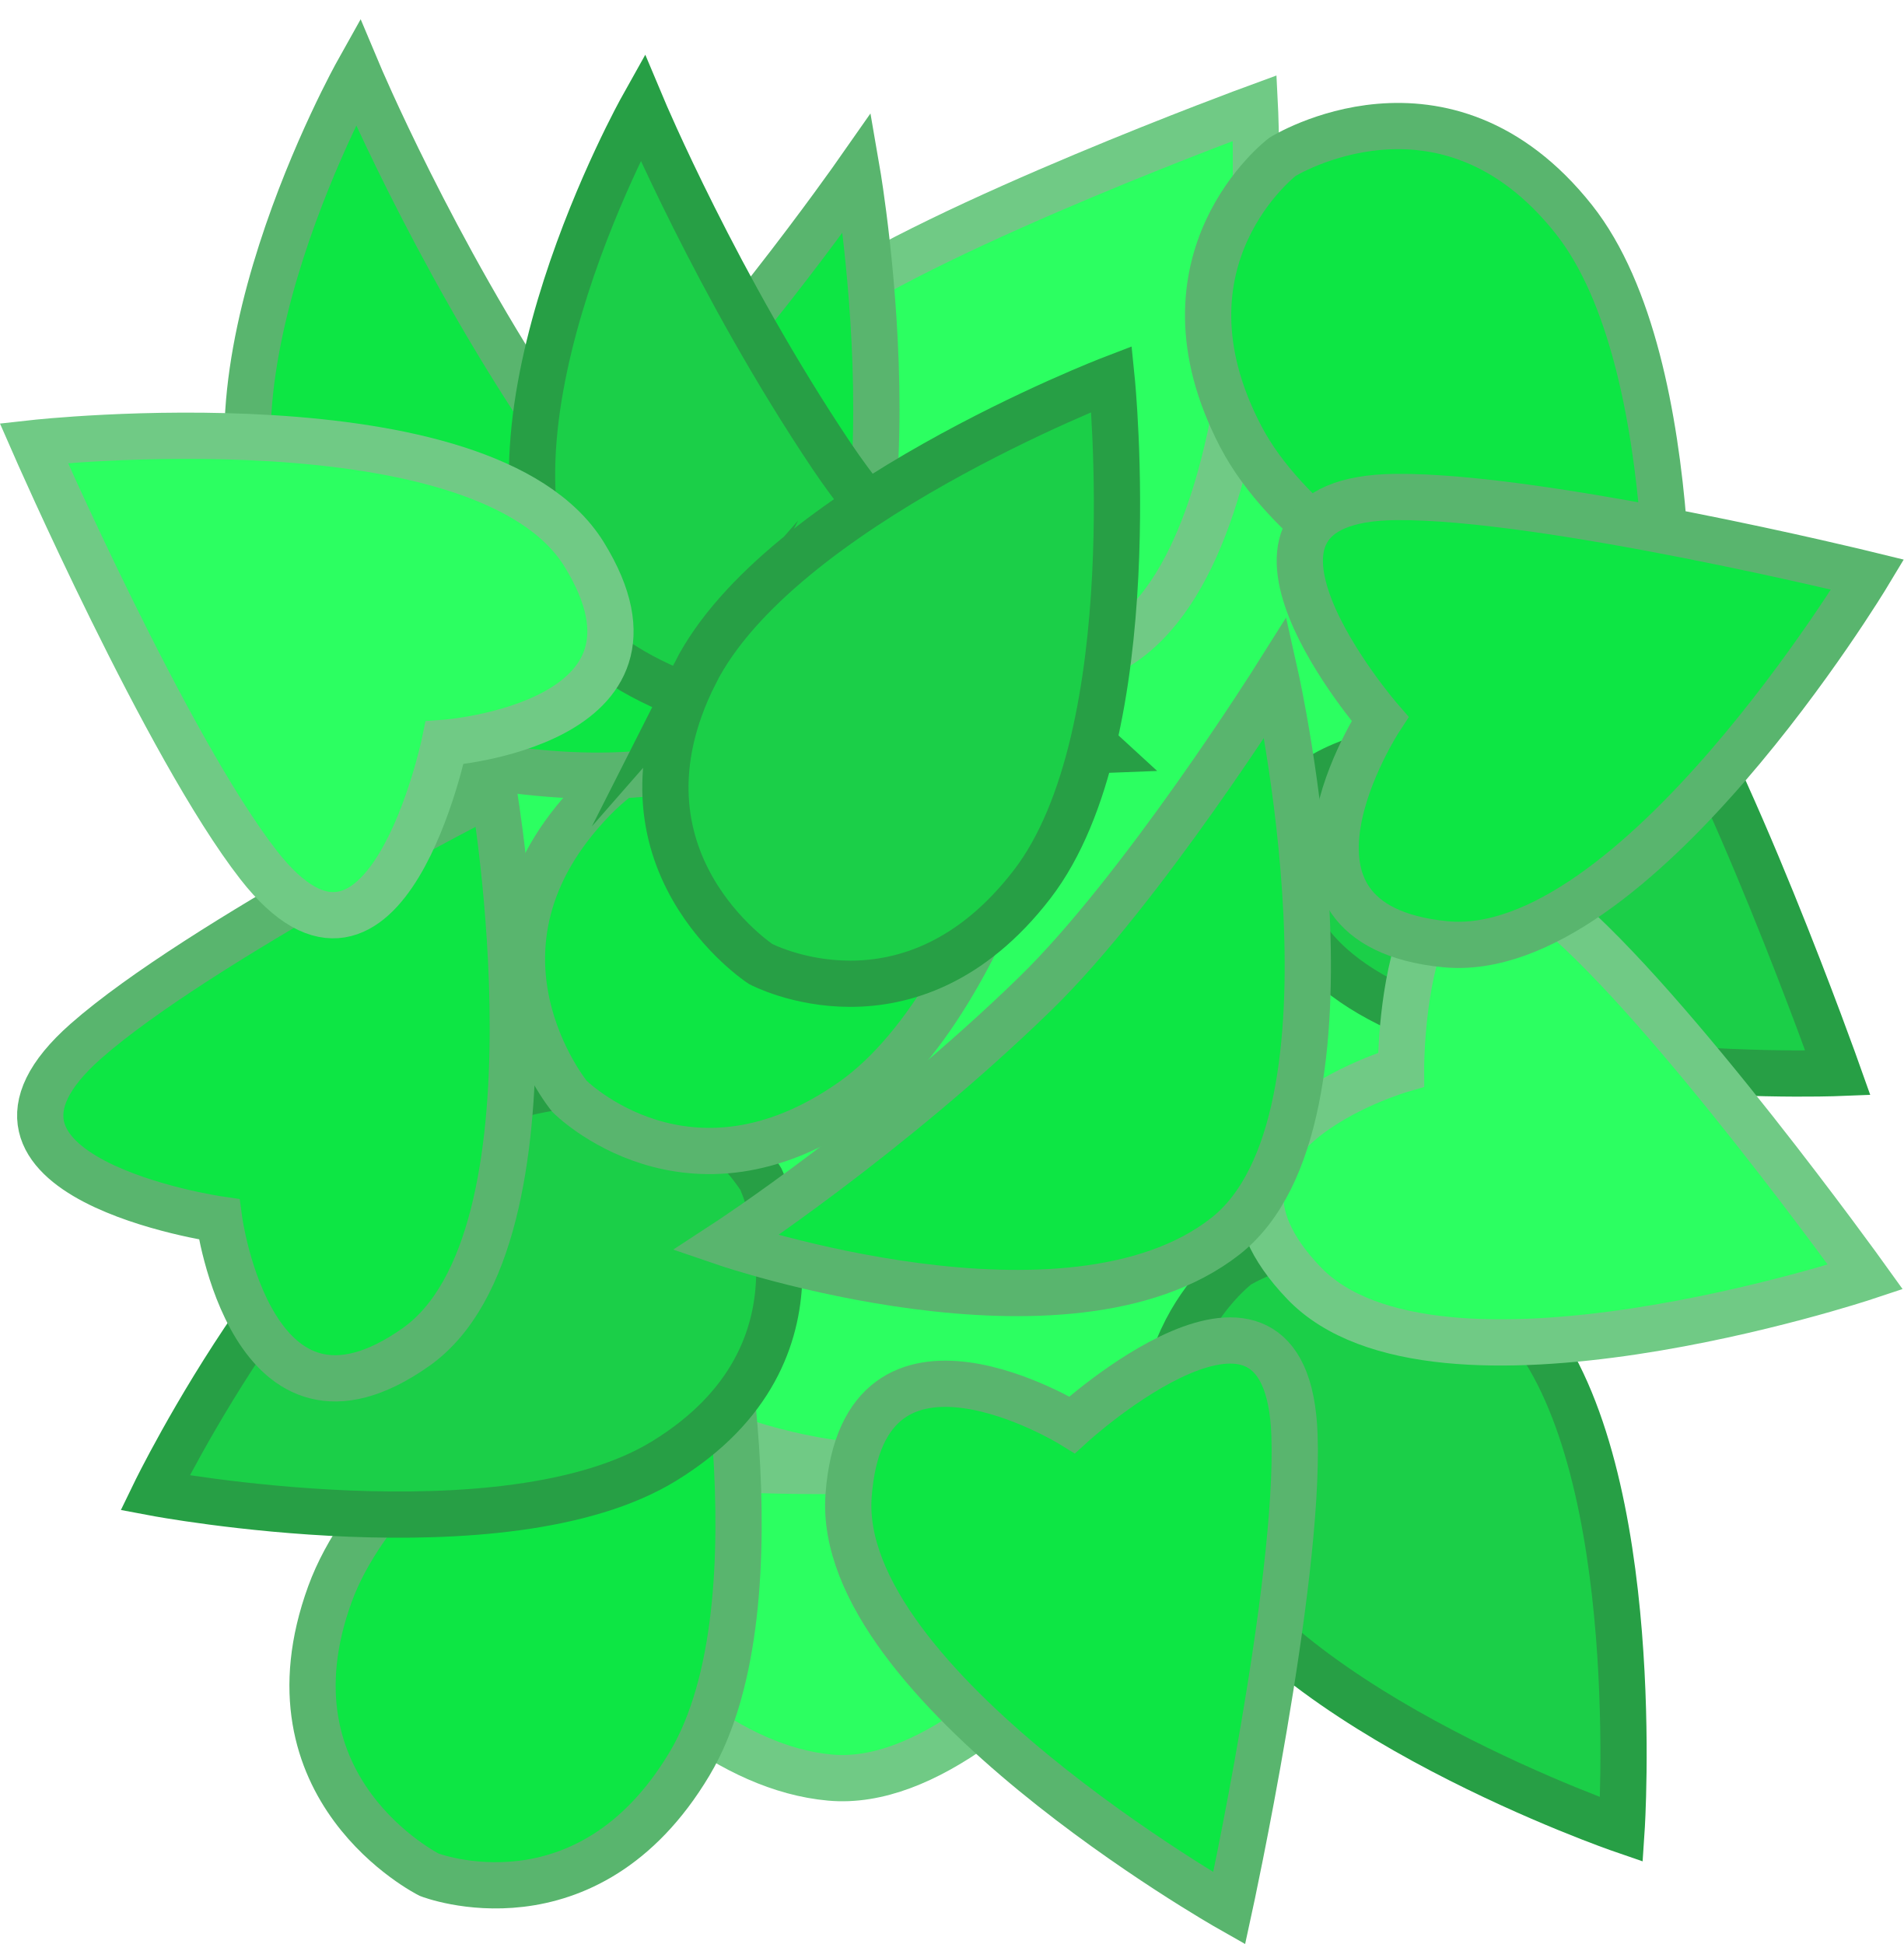
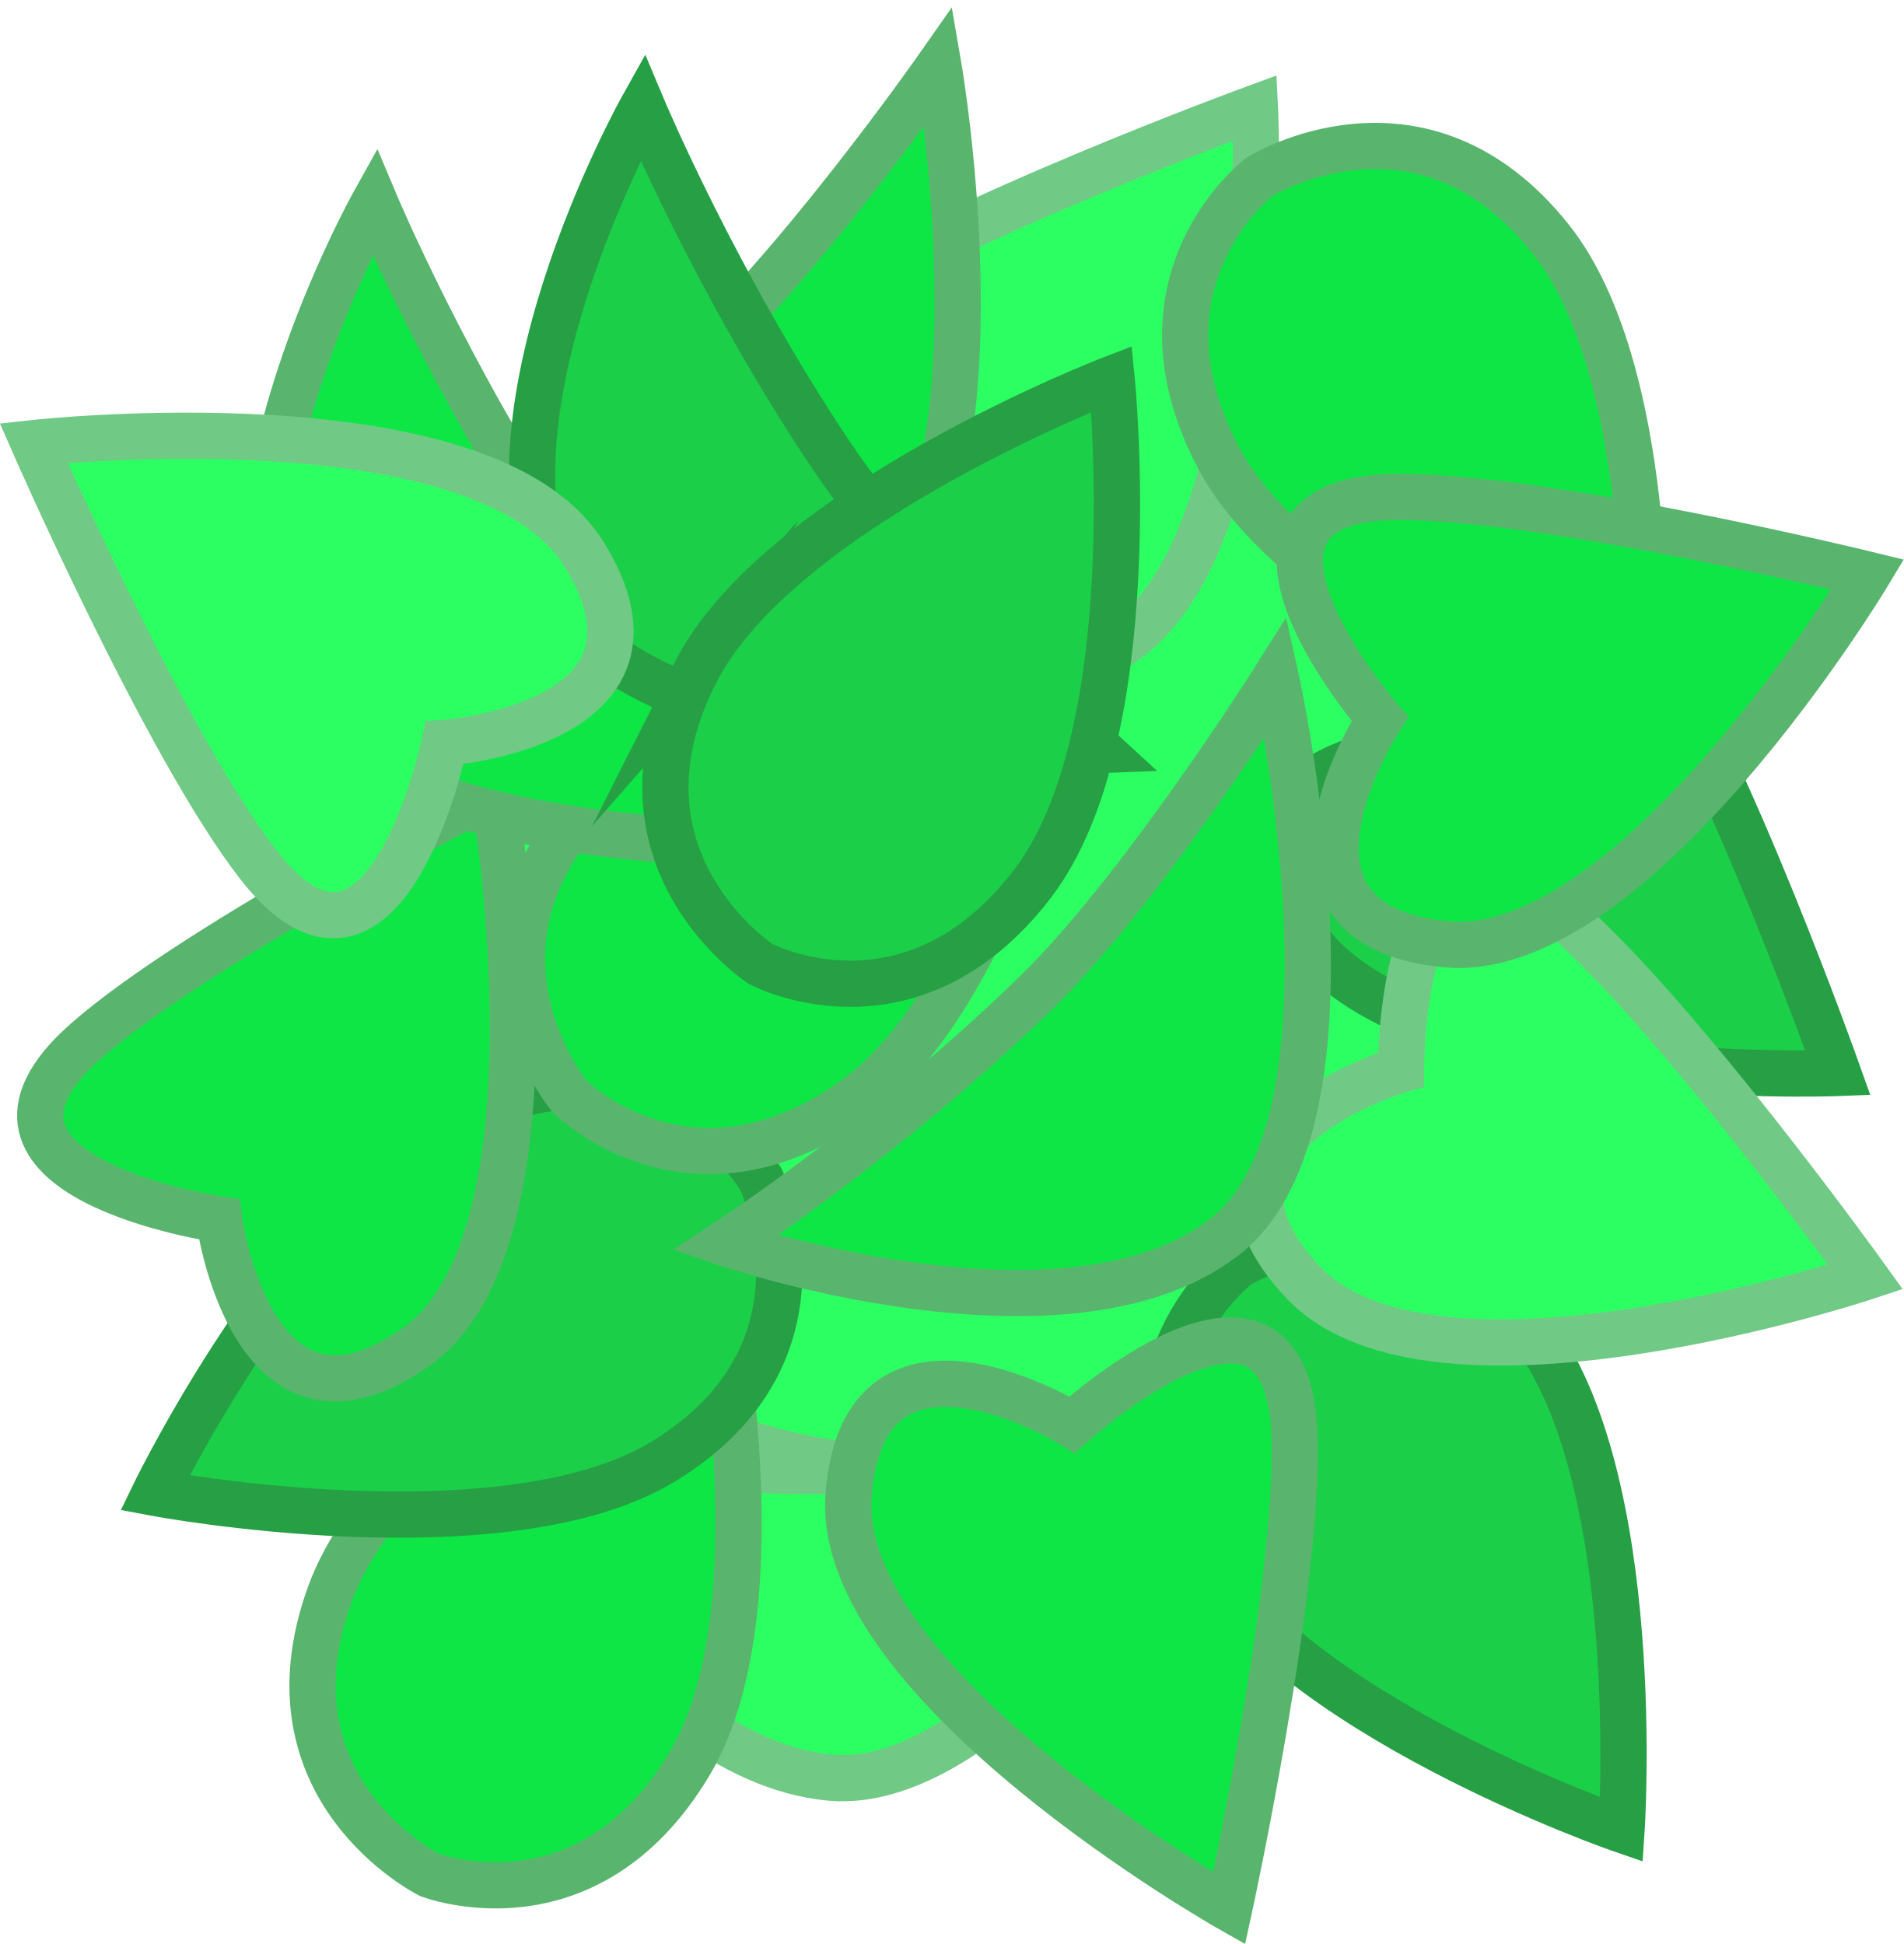
<svg xmlns="http://www.w3.org/2000/svg" version="1.1" width="82.327" height="84.09" viewBox="0,0,82.327,84.09" id="svg44">
  <defs id="defs48" />
  <g transform="translate(-198.8848,-137.5862)" id="g42">
    <g data-paper-data="{&quot;isPaintingLayer&quot;:true}" fill-rule="nonzero" stroke-width="2" stroke-linecap="butt" stroke-linejoin="miter" stroke-miterlimit="10" stroke-dasharray="" stroke-dashoffset="0" style="mix-blend-mode: normal" id="g40">
      <path d="m 262.227,176.659 c 0,13.508 -10.709,24.458 -23.919,24.458 -13.21,0 -23.919,-10.95 -23.919,-24.458 0,-13.508 10.709,-24.458 23.919,-24.458 13.21,0 23.919,10.95 23.919,24.458 z" fill="#2cff61" stroke="#70ca85" id="path2" />
      <path d="m 235.952,201.2 c 6.457,-0.128 16.955,-2.894 16.955,-2.894 0,0 -9.946,16.907 -18.117,16.173 -8.636,-0.775 -15.974,-14.542 -15.974,-14.542 0,0 8.217,1.441 17.136,1.263 z" fill="#2cff61" stroke="#70ca85" id="path4" />
      <path d="m 269.968,165.099 c 3.598,5.363 8.4,18.9 8.4,18.9 0,0 -19.6,0.771 -23.4,-6.5 -4.016,-7.685 6.6,-7.7 6.6,-7.7 0,0 3.43,-12.108 8.4,-4.7 z" fill="#1bcf48" stroke="#279f45" id="path6" />
      <path d="m 265.011,195.029 c 5.024,6.338 4,21.7 4,21.7 0,0 -14.6,-5.029 -18.4,-12.3 -4.016,-7.685 1.8,-12.1 1.8,-12.1 0,0 6.999,-4.365 12.6,2.7 z" fill="#1bcf48" stroke="#279f45" id="path8" />
      <path d="M266.236,177.005c4.947,4.152 13.323,15.82 13.323,15.82c0,0 -18.613,6.189 -24.285,0.261c-5.994,-6.265 4.199,-9.231 4.199,-9.231c0,0 -0.071,-12.584 6.762,-6.85z" fill="#2cff61" stroke="#70ca85" id="path10" />
      <path d="M254.866,199.647c0.232,6.454 -2.822,20.489 -2.822,20.489c0,0 -17.063,-9.675 -16.461,-17.856c0.637,-8.647 9.667,-3.065 9.667,-3.065c0,0 9.296,-8.482 9.616,0.433z" fill="#0de644" stroke="#59b56e" id="path12" />
      <path d="M213.158,206.528c2.775,-7.597 16.405,-14.757 16.405,-14.757c0,0 3.348,15.075 -0.862,22.116c-4.45,7.442 -11.255,4.793 -11.255,4.793c0,0 -7.381,-3.683 -4.288,-12.152z" fill="#0de644" stroke="#59b56e" id="path14" />
      <path d="M227.607,200.784c-6.893,4.231 -22.023,1.378 -22.023,1.378c0,0 6.738,-13.894 14.411,-16.798c8.11,-3.069 11.798,3.233 11.798,3.233c0,0 3.497,7.471 -4.186,12.187z" fill="#1bcf48" stroke="#279f45" id="path16" />
      <path d="m 202.599,182.622 c 4.845,-4.271 17.635,-10.807 17.635,-10.807 0,0 3.335,19.33 -3.374,24.05 -7.091,4.99 -8.499,-5.533 -8.499,-5.533 0,0 -12.453,-1.812 -5.761,-7.711 z" fill="#0de644" stroke="#59b56e" id="path18" />
      <path d="M224.537,172.164c5.624,-5.812 20.988,-6.812 20.988,-6.812c0,0 -3.071,15.134 -9.78,19.854c-7.091,4.99 -12.232,-0.197 -12.232,-0.197c0,0 -5.246,-6.366 1.024,-12.845z" fill="#0de644" stroke="#59b56e" id="path20" />
-       <path d="m 222.554,155.796 c 3.598,5.363 11.6,12.7 11.6,12.7 0,0 -19.6,0.771 -23.4,-6.5 -4.016,-7.685 3.6,-21.3 3.6,-21.3 0,0 3.23,7.692 8.2,15.1 z" fill="#0de644" stroke="#59b56e" id="path22" />
+       <path d="m 223.28,161.413 c 3.598,5.363 11.6,12.7 11.6,12.7 0,0 -19.6,0.771 -23.4,-6.5 -4.016,-7.685 3.6,-21.3 3.6,-21.3 0,0 3.23,7.692 8.2,15.1 z" fill="#0de644" stroke="#59b56e" id="path22" />
      <path d="M234.347,150.86c5.325,-3.655 18.809,-8.601 18.809,-8.601c0,0 0.98,19.591 -6.25,23.468c-7.641,4.098 -7.77,-6.518 -7.77,-6.518c0,0 -12.144,-3.301 -4.789,-8.349z" fill="#2cff61" stroke="#70ca85" id="path24" />
-       <path d="m 266.945,147.072 c 5.024,6.338 4,21.7 4,21.7 0,0 -14.6,-5.029 -18.4,-12.3 -4.016,-7.685 1.8,-12.1 1.8,-12.1 0,0 6.999,-4.365 12.6,2.7 z" fill="#0de644" stroke="#59b56e" id="path26" />
+       <path d="m 265.955,147.934 c 5.024,6.338 4,21.7 4,21.7 0,0 -14.6,-5.029 -18.4,-12.3 -4.016,-7.685 1.8,-12.1 1.8,-12.1 0,0 6.999,-4.365 12.6,2.7 z" fill="#0de644" stroke="#59b56e" id="path26" />
      <path d="M259.246,159.084c6.458,-0.063 20.409,3.356 20.409,3.356c0,0 -10.116,16.805 -18.28,15.989c-8.628,-0.862 -2.812,-9.744 -2.812,-9.744c0,0 -8.237,-9.514 0.683,-9.601z" fill="#0de644" stroke="#59b56e" id="path28" />
-       <path d="M224.887,158.223c4.845,-4.271 11.069,-13.166 11.069,-13.166c0,0 3.335,19.33 -3.374,24.05c-7.091,4.99 -21.588,-0.775 -21.588,-0.775c0,0 7.202,-4.211 13.894,-10.11z" fill="#0de644" stroke="#59b56e" id="path30" />
+       <path d="m 228.404,153.635 c 4.845,-4.271 11.069,-13.166 11.069,-13.166 0,0 3.335,19.33 -3.374,24.05 -7.091,4.99 -21.588,-0.775 -21.588,-0.775 0,0 7.202,-4.211 13.894,-10.11 z" fill="#0de644" stroke="#59b56e" id="path30" />
      <path d="m 234.863,157.331 c 3.598,5.363 11.6,12.7 11.6,12.7 0,0 -19.6,0.771 -23.4,-6.5 -4.016,-7.685 3.6,-21.3 3.6,-21.3 0,0 3.23,7.692 8.2,15.1 z" fill="#1bcf48" stroke="#279f45" id="path32" />
      <path d="M210.07,175.006c-3.971,-5.093 -9.725,-18.254 -9.725,-18.254c0,0 19.495,-2.165 23.803,4.817c4.553,7.379 -6.035,8.15 -6.035,8.15c0,0 -2.559,12.321 -8.044,5.286z" fill="#2cff61" stroke="#70ca85" id="path34" />
      <path d="m 243.645,180.578 c 4.63,-4.503 10.411,-13.692 10.411,-13.692 0,0 4.277,19.143 -2.193,24.187 -6.839,5.331 -21.6,0.283 -21.6,0.283 0,0 6.987,-4.558 13.382,-10.778 z" fill="#0de644" stroke="#59b56e" id="path36" />
      <path d="M228.941,166.716c3.644,-7.221 18.018,-12.738 18.018,-12.738c0,0 1.563,15.363 -3.442,21.863c-5.29,6.871 -11.738,3.444 -11.738,3.444c0,0 -6.9,-4.521 -2.837,-12.57z" fill="#1bcf48" stroke="#279f45" id="path38" />
    </g>
  </g>
</svg>
